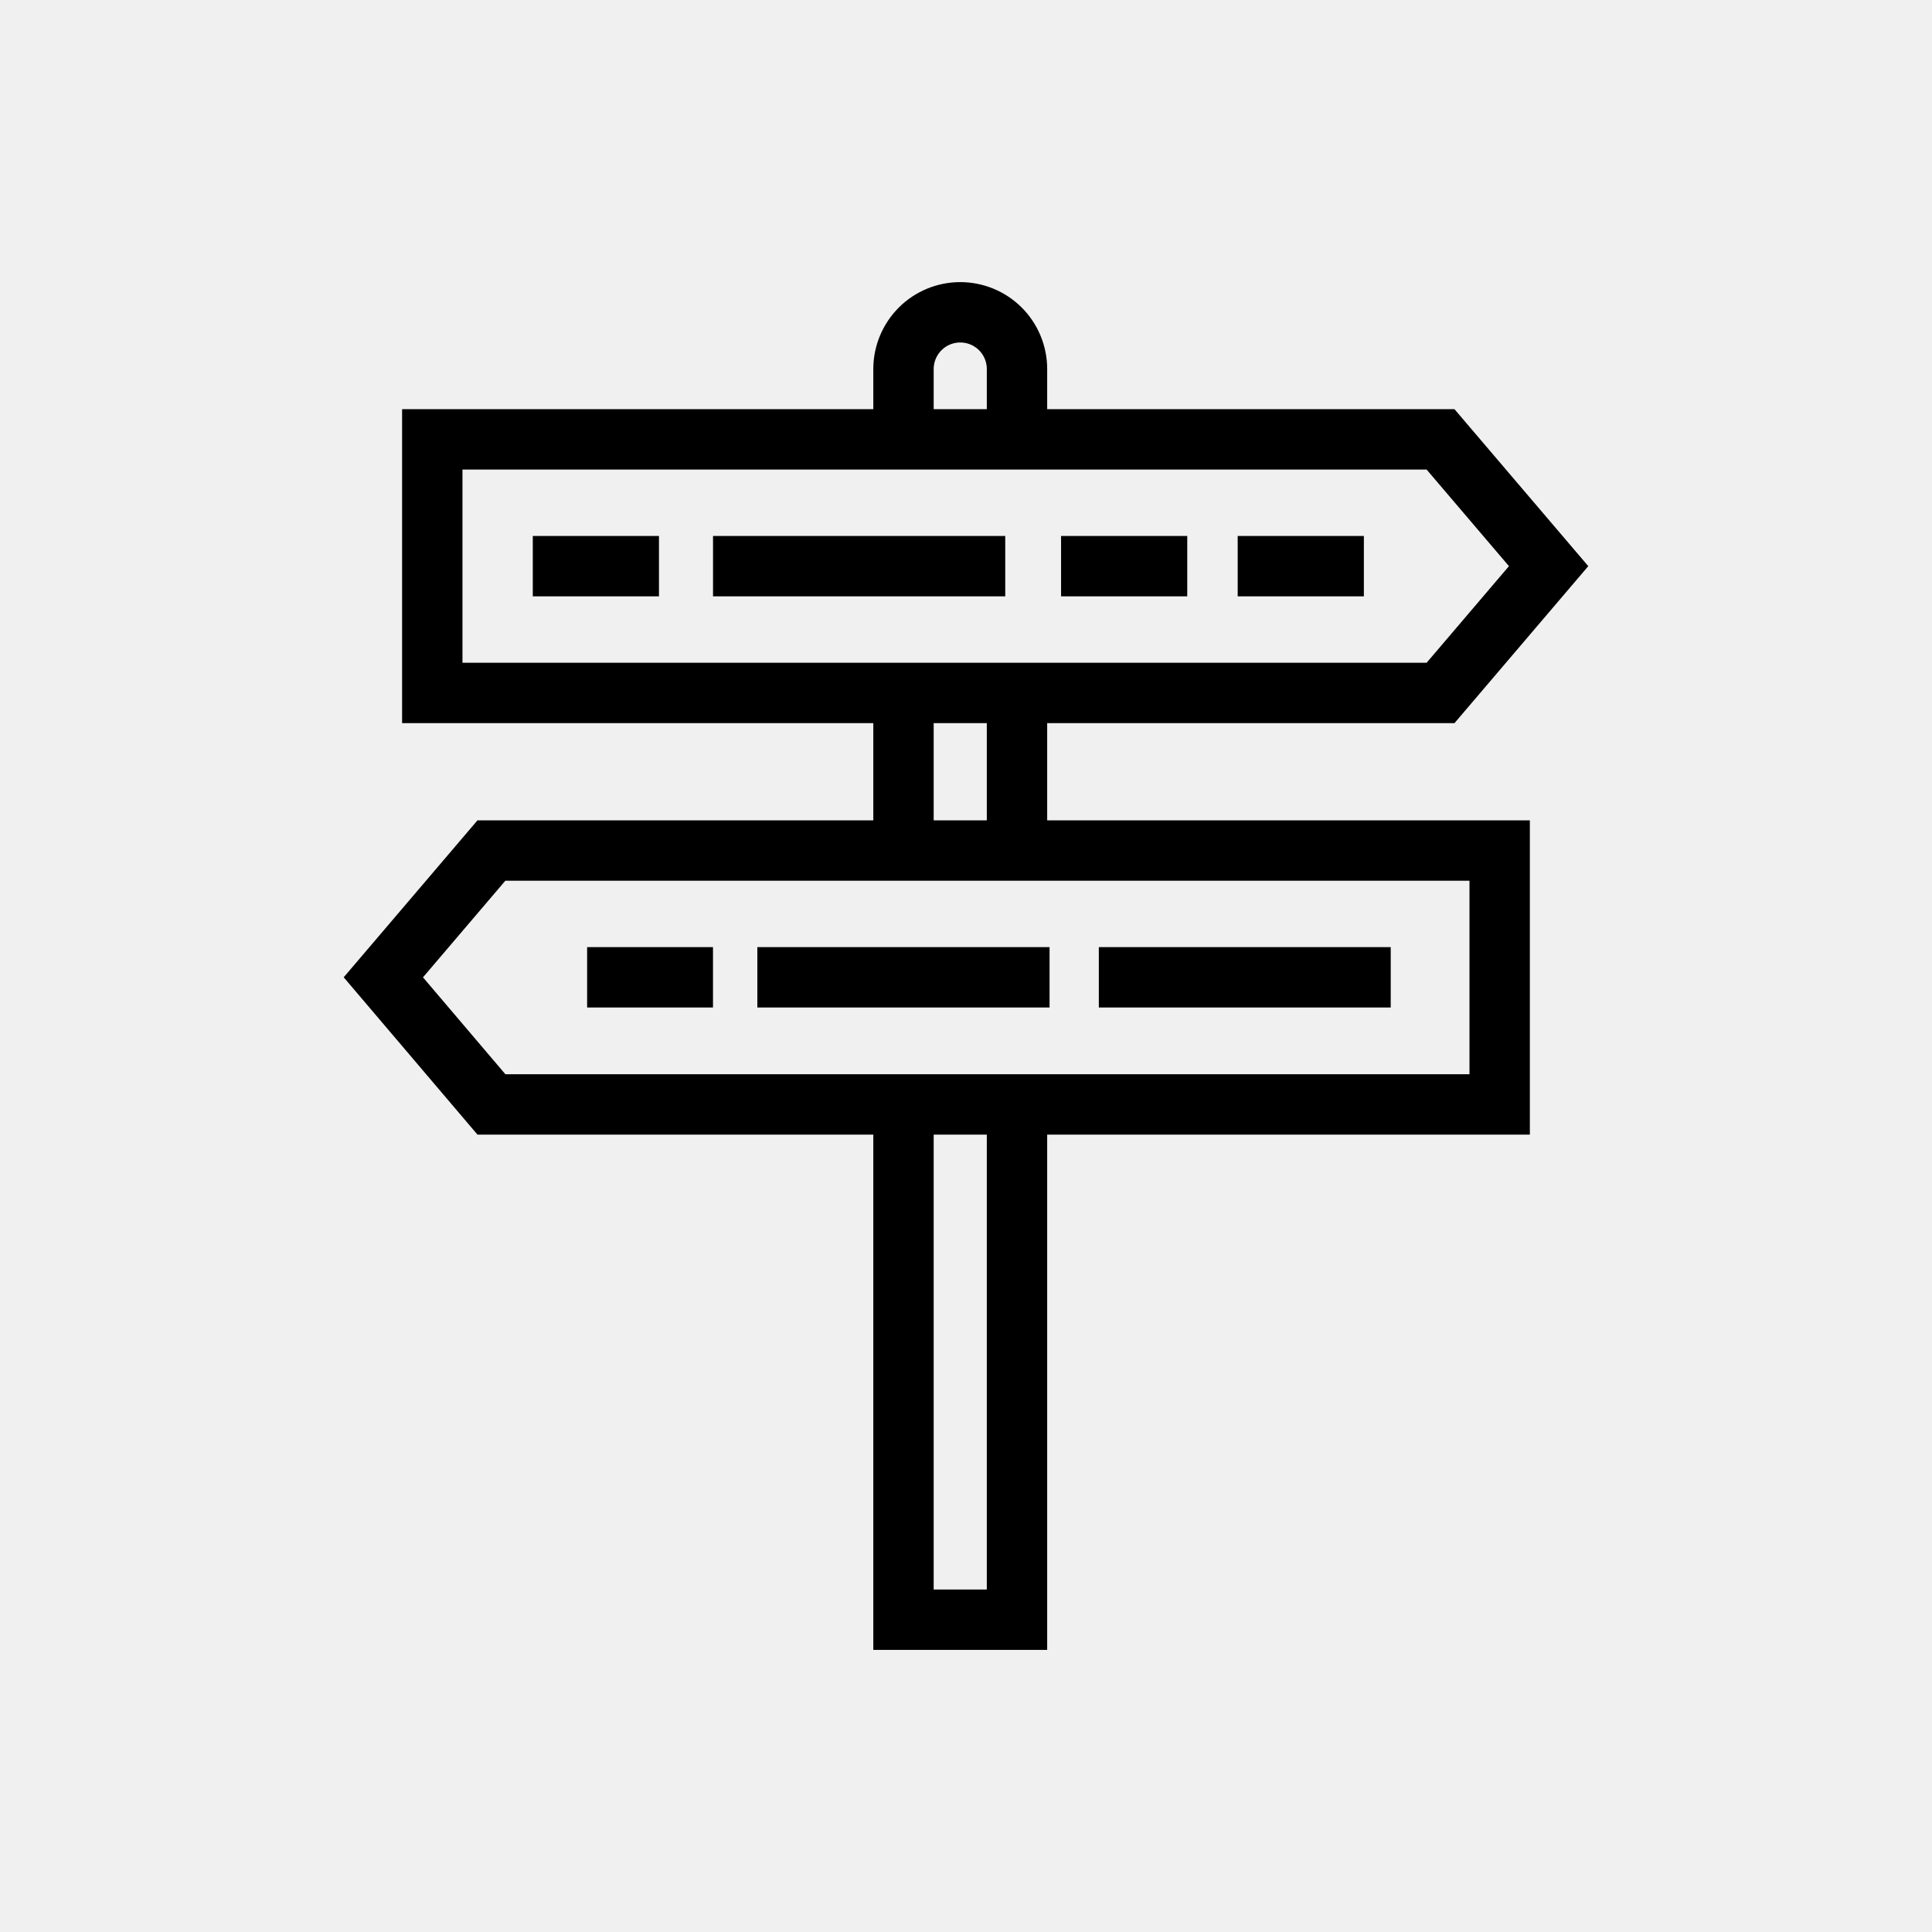
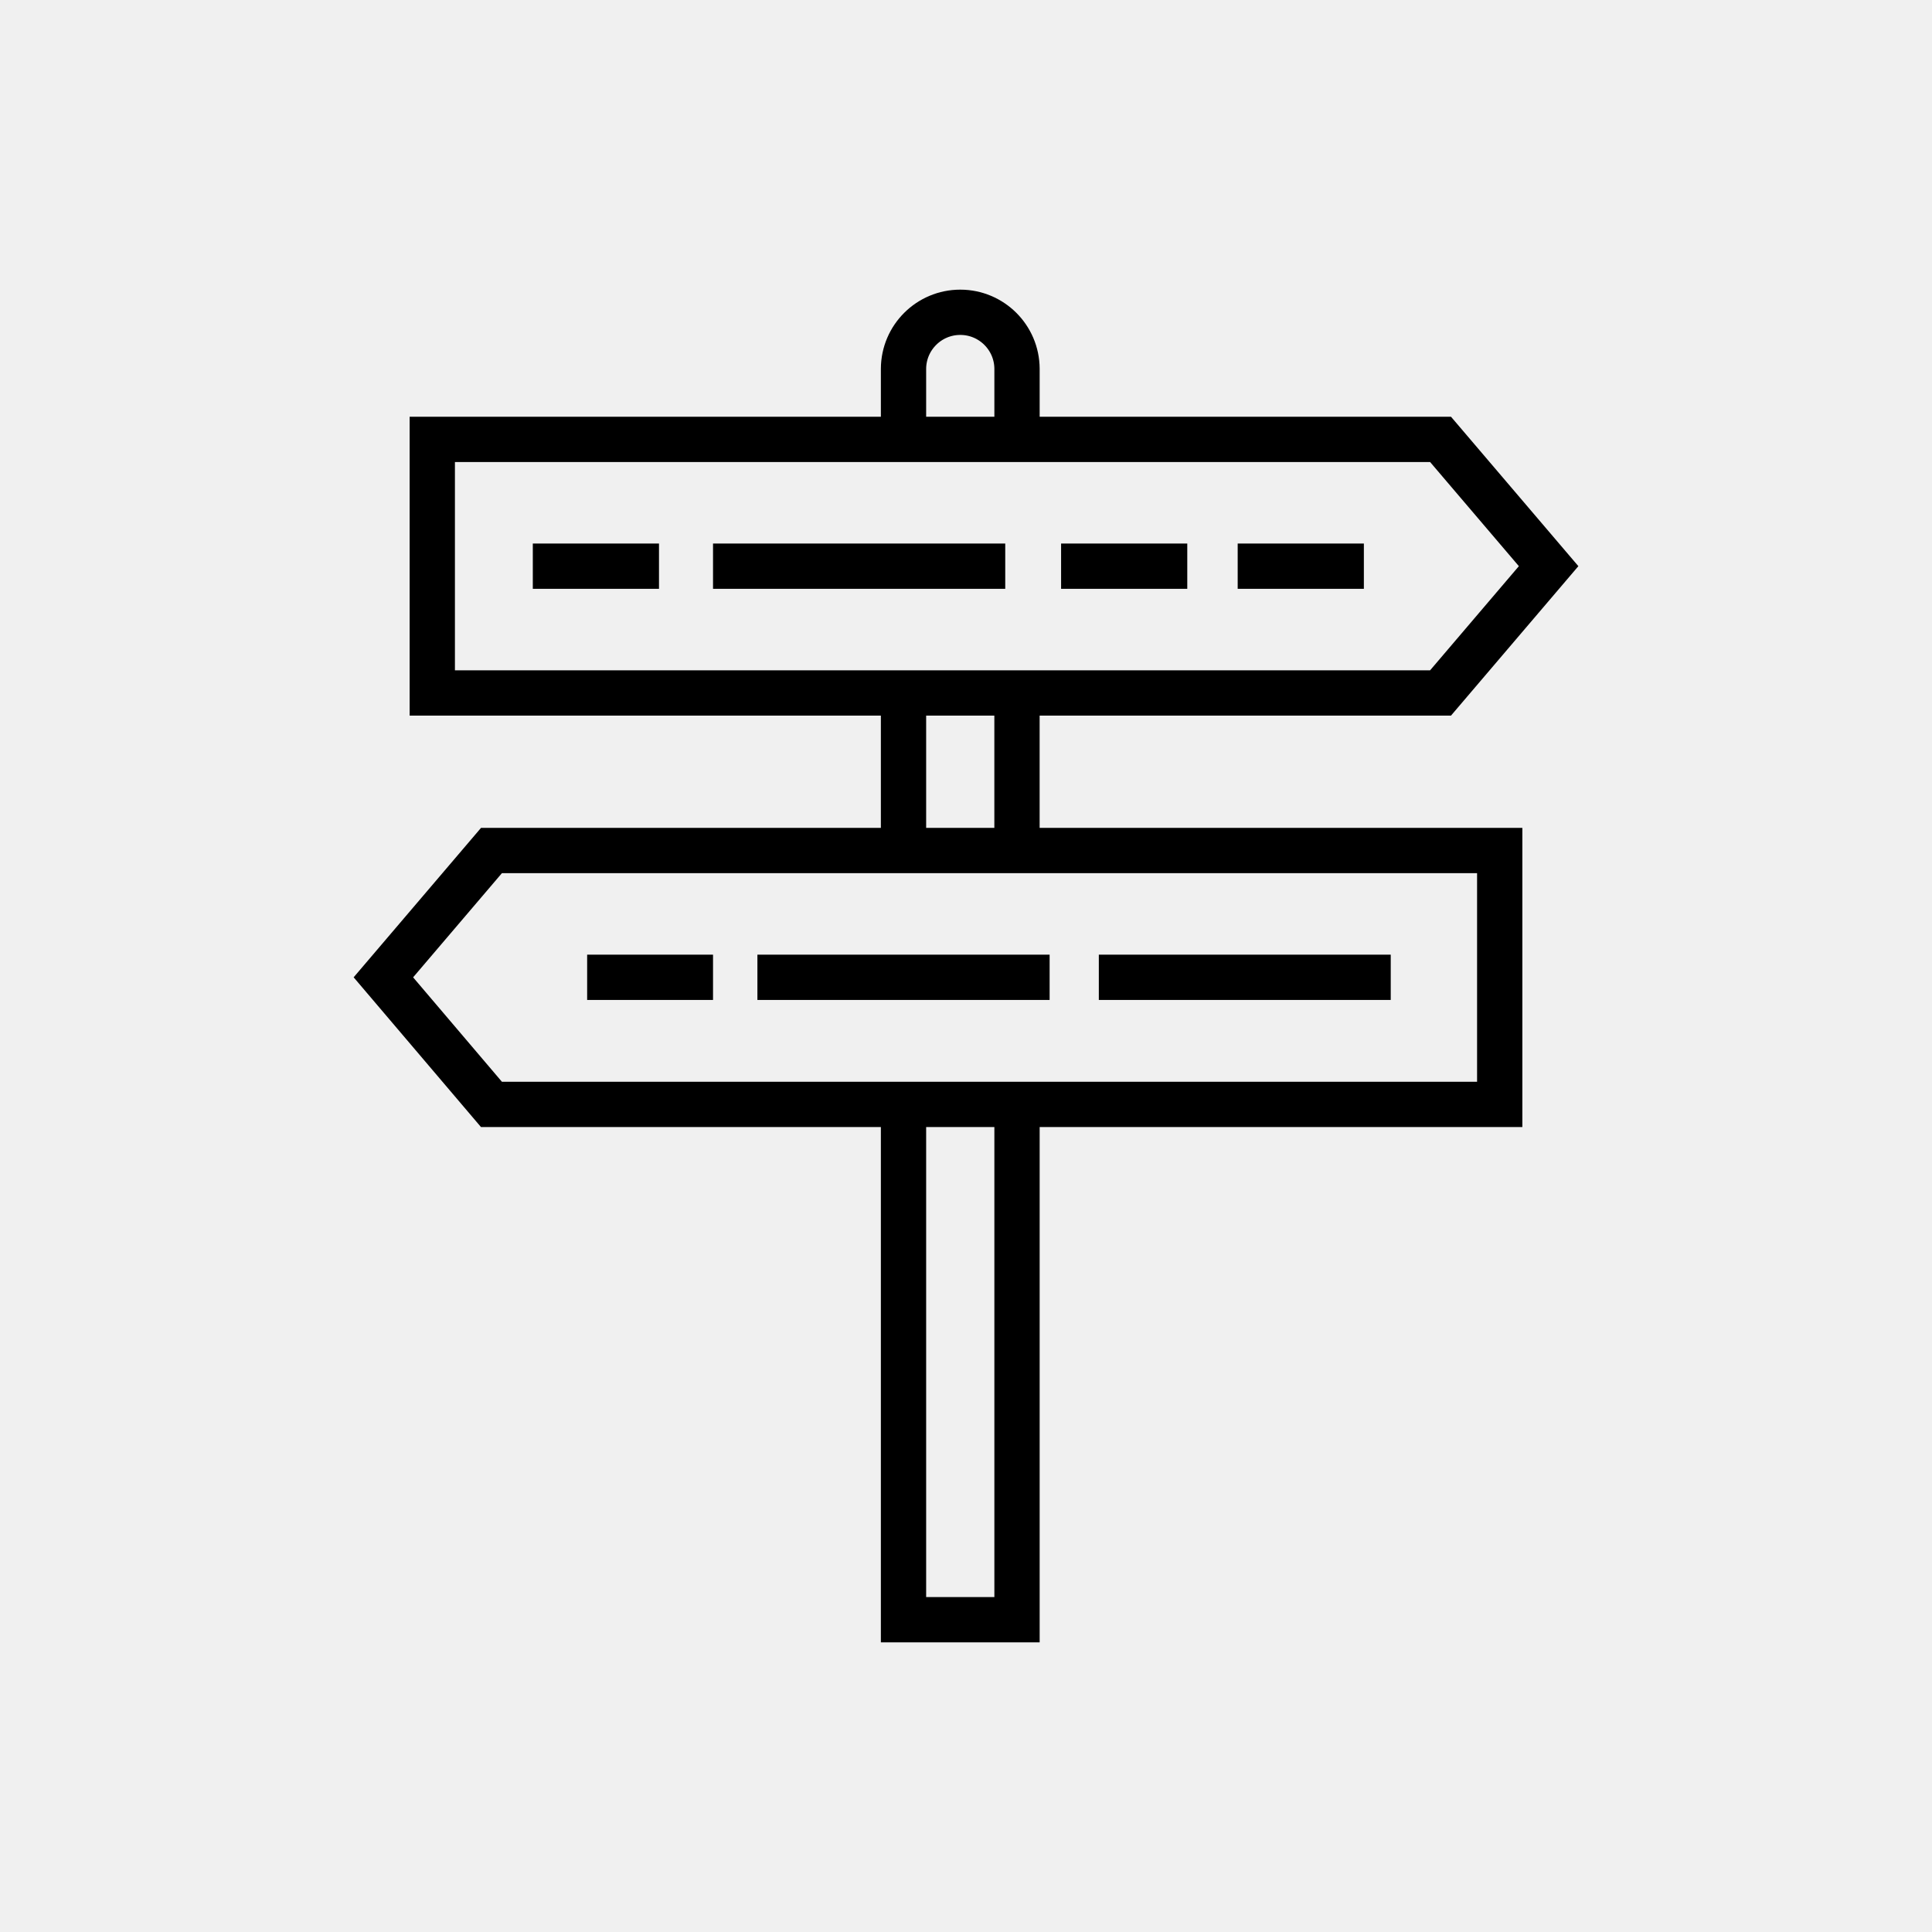
- <svg xmlns="http://www.w3.org/2000/svg" width="48" height="48" viewBox="0 0 48 48" fill="none">
-   <g clip-path="url(#clip0_234_8956)">
-     <path d="M22.447 21.131V17.216" stroke="currentColor" stroke-width="1.5" stroke-miterlimit="10" />
-     <path d="M25.267 27.439V40.241H22.447V27.439" stroke="currentColor" stroke-width="1.5" stroke-miterlimit="10" />
-     <path d="M25.267 17.216V21.131" stroke="currentColor" stroke-width="1.5" stroke-miterlimit="10" />
-     <path d="M22.447 10.916V9.161C22.449 8.789 22.599 8.432 22.863 8.169C23.127 7.906 23.485 7.759 23.857 7.759V7.759C24.23 7.759 24.587 7.906 24.852 8.169C25.116 8.432 25.265 8.789 25.267 9.161V10.916" stroke="currentColor" stroke-width="1.5" stroke-miterlimit="10" />
-     <path d="M35.79 17.216H10.74V10.916H35.79L38.475 14.066L35.79 17.216Z" stroke="currentColor" stroke-width="1.5" stroke-miterlimit="10" />
-     <path d="M26.017 27.439H12.209L9.524 24.281L12.209 21.131H26.017H37.259V27.439H26.017Z" stroke="currentColor" stroke-width="1.5" stroke-miterlimit="10" />
-     <path d="M16.372 14.066H13.237" stroke="currentColor" stroke-width="1.5" stroke-miterlimit="10" />
-     <path d="M29.497 14.066H26.362" stroke="currentColor" stroke-width="1.5" stroke-miterlimit="10" />
-     <path d="M33.885 14.066H30.75" stroke="currentColor" stroke-width="1.5" stroke-miterlimit="10" />
-     <path d="M17.714 24.281H14.587" stroke="currentColor" stroke-width="1.5" stroke-miterlimit="10" />
-     <path d="M24.975 14.066H17.715" stroke="currentColor" stroke-width="1.5" stroke-miterlimit="10" />
-     <path d="M34.552 24.281H27.3" stroke="currentColor" stroke-width="1.5" stroke-miterlimit="10" />
-     <path d="M26.076 24.281H18.816" stroke="currentColor" stroke-width="1.5" stroke-miterlimit="10" />
+ <svg xmlns="http://www.w3.org/2000/svg" width="64" height="64" fill="none" viewBox="0 0 64 64">
+   <g clip-path="url(#a)">
+     <path stroke="currentColor" stroke-miterlimit="10" stroke-width="1.5" d="M29.93 28.175v-5.22m3.76 13.63v17.07h-3.76v-17.07m3.759-13.63v5.22m-3.759-13.62v-2.34a1.88 1.88 0 0 1 1.88-1.87 1.88 1.88 0 0 1 1.88 1.87v2.34" />
+     <path stroke="currentColor" stroke-miterlimit="10" stroke-width="1.5" d="M47.72 22.955h-33.4v-8.4h33.4l3.58 4.2-3.58 4.2Zm-13.03 13.63H16.28l-3.58-4.21 3.58-4.2h33.4v8.41H34.69Zm-12.86-17.83h-4.18m21.68 0h-4.18m10.03 0H41m-17.38 13.62h-4.17m13.85-13.62h-9.68m22.45 13.62H36.4m-1.63 0h-9.68" />
  </g>
  <defs>
-     <clipPath id="clip0_234_8956">
-       <rect width="48" height="48" fill="white" />
+     <clipPath id="a">
+       <path fill="#fff" d="M0 0h64v64H0z" />
    </clipPath>
  </defs>
</svg>
